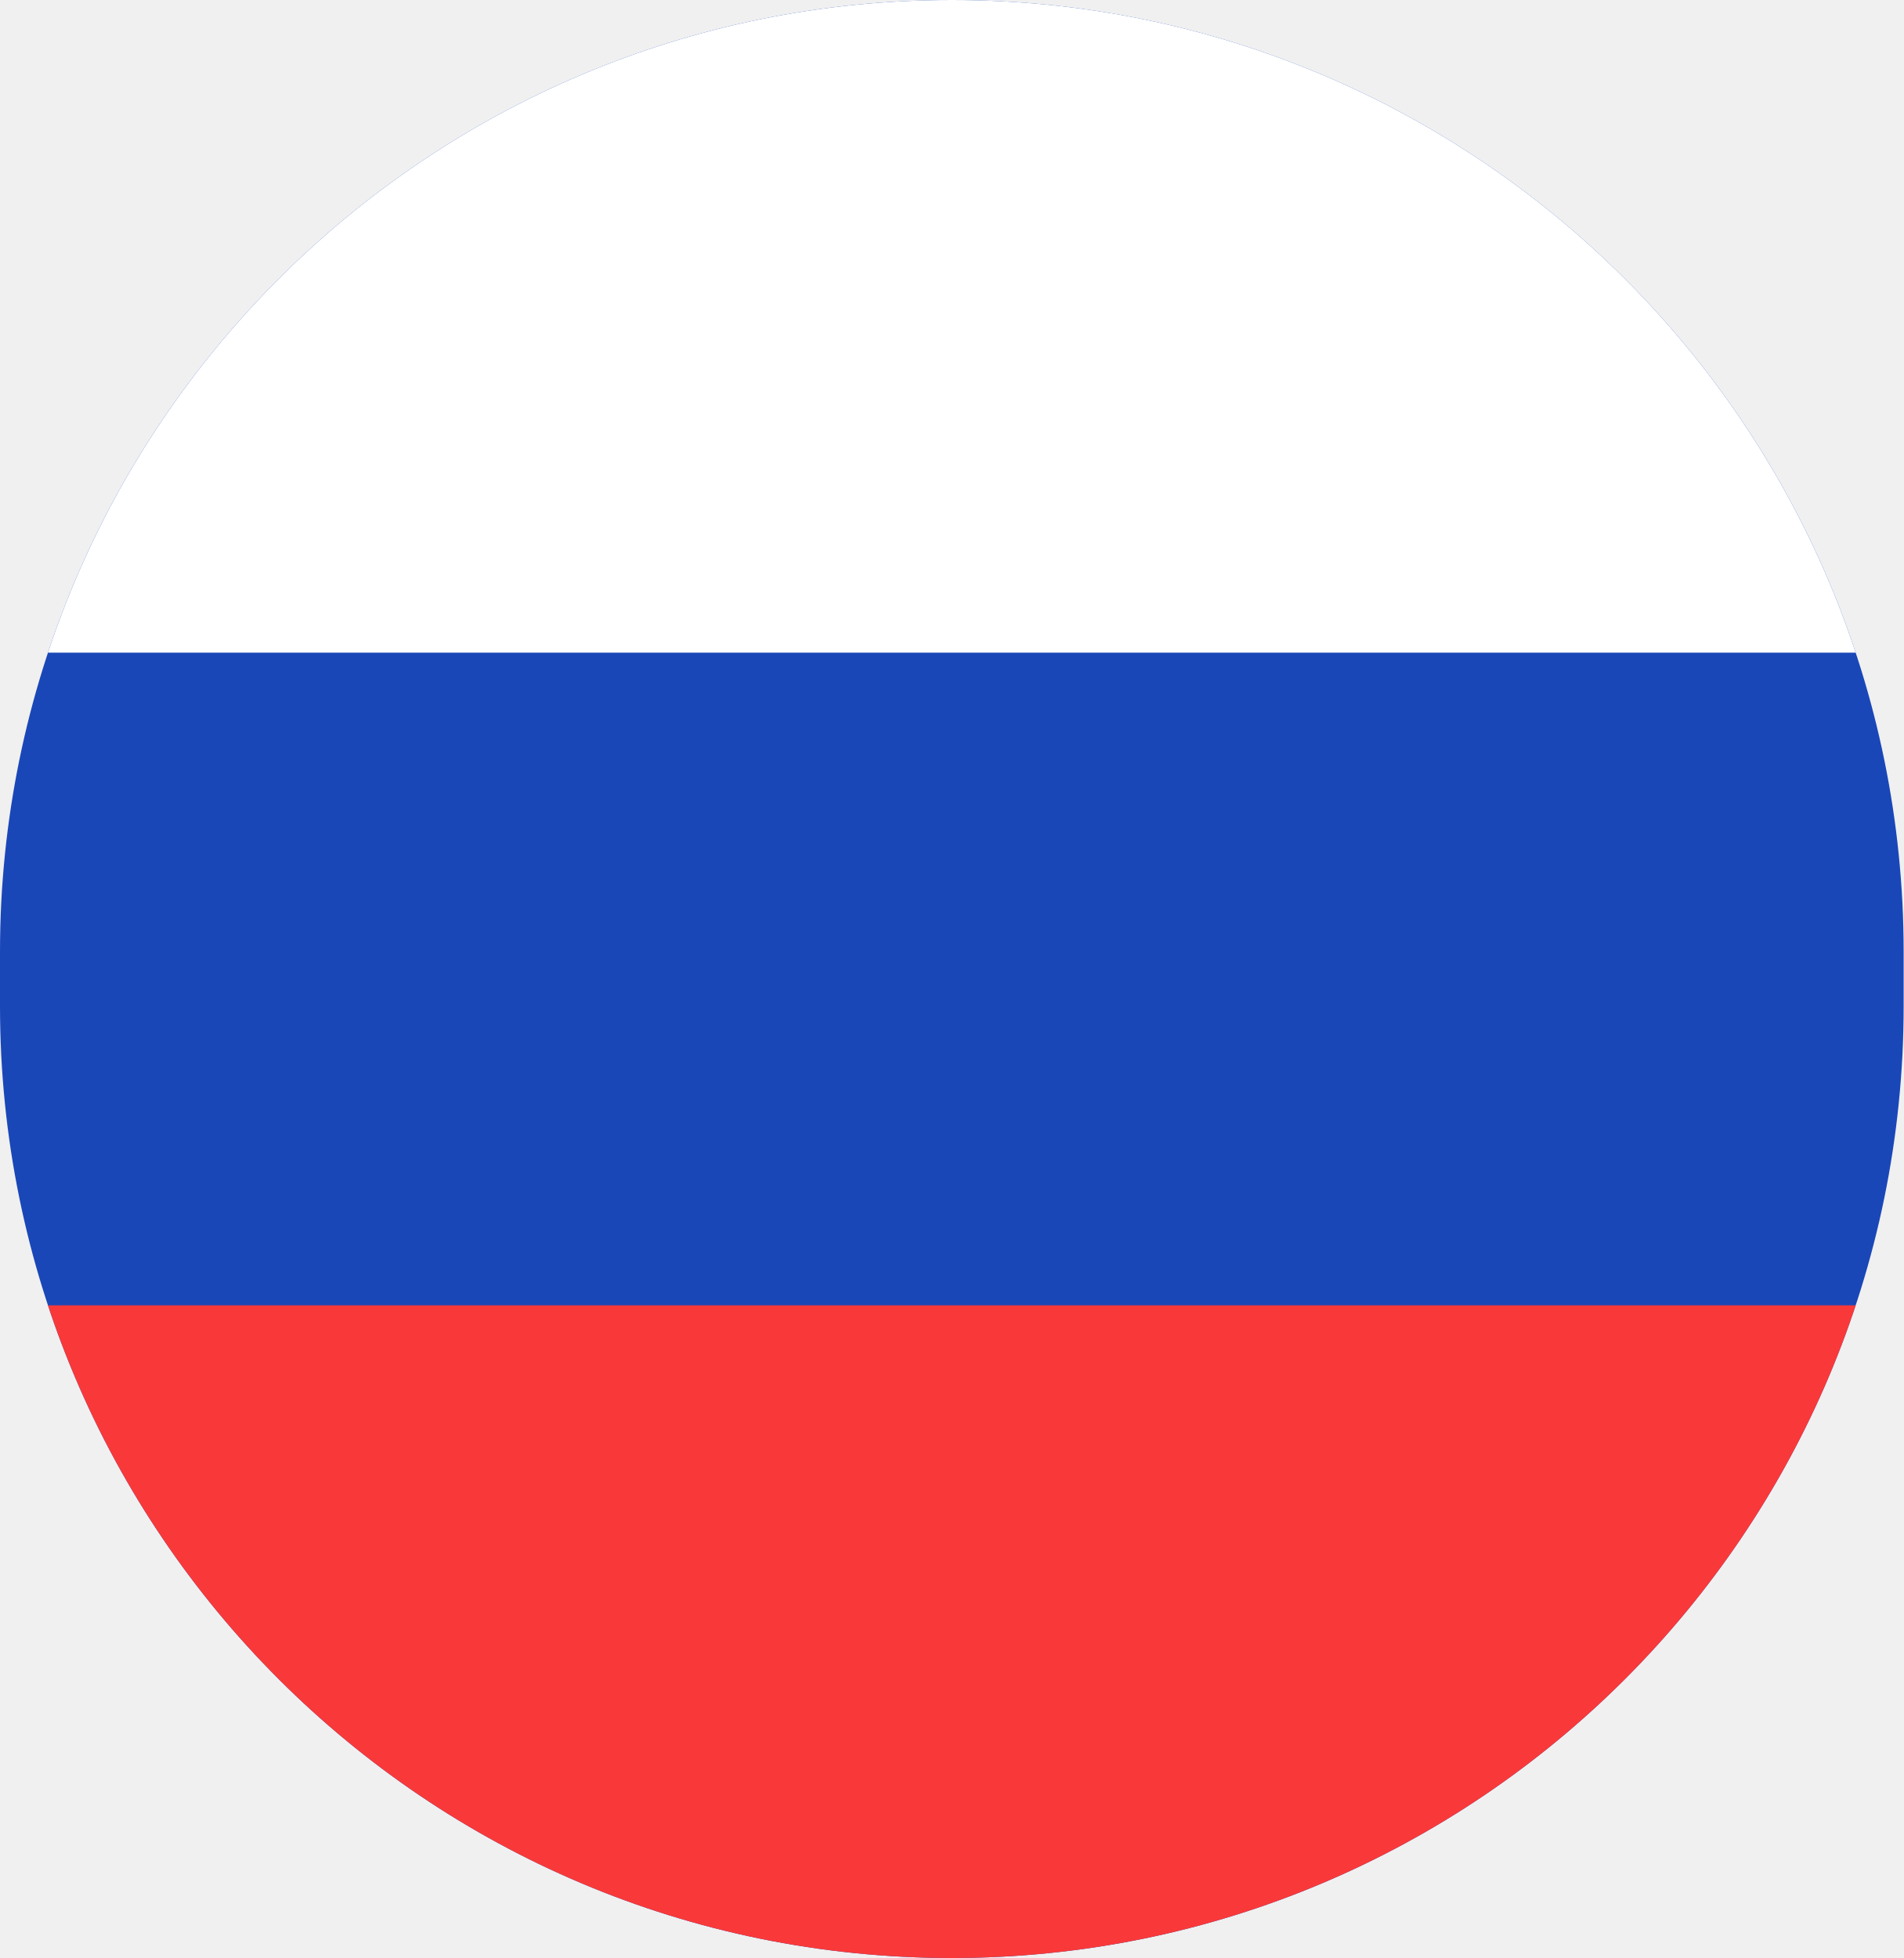
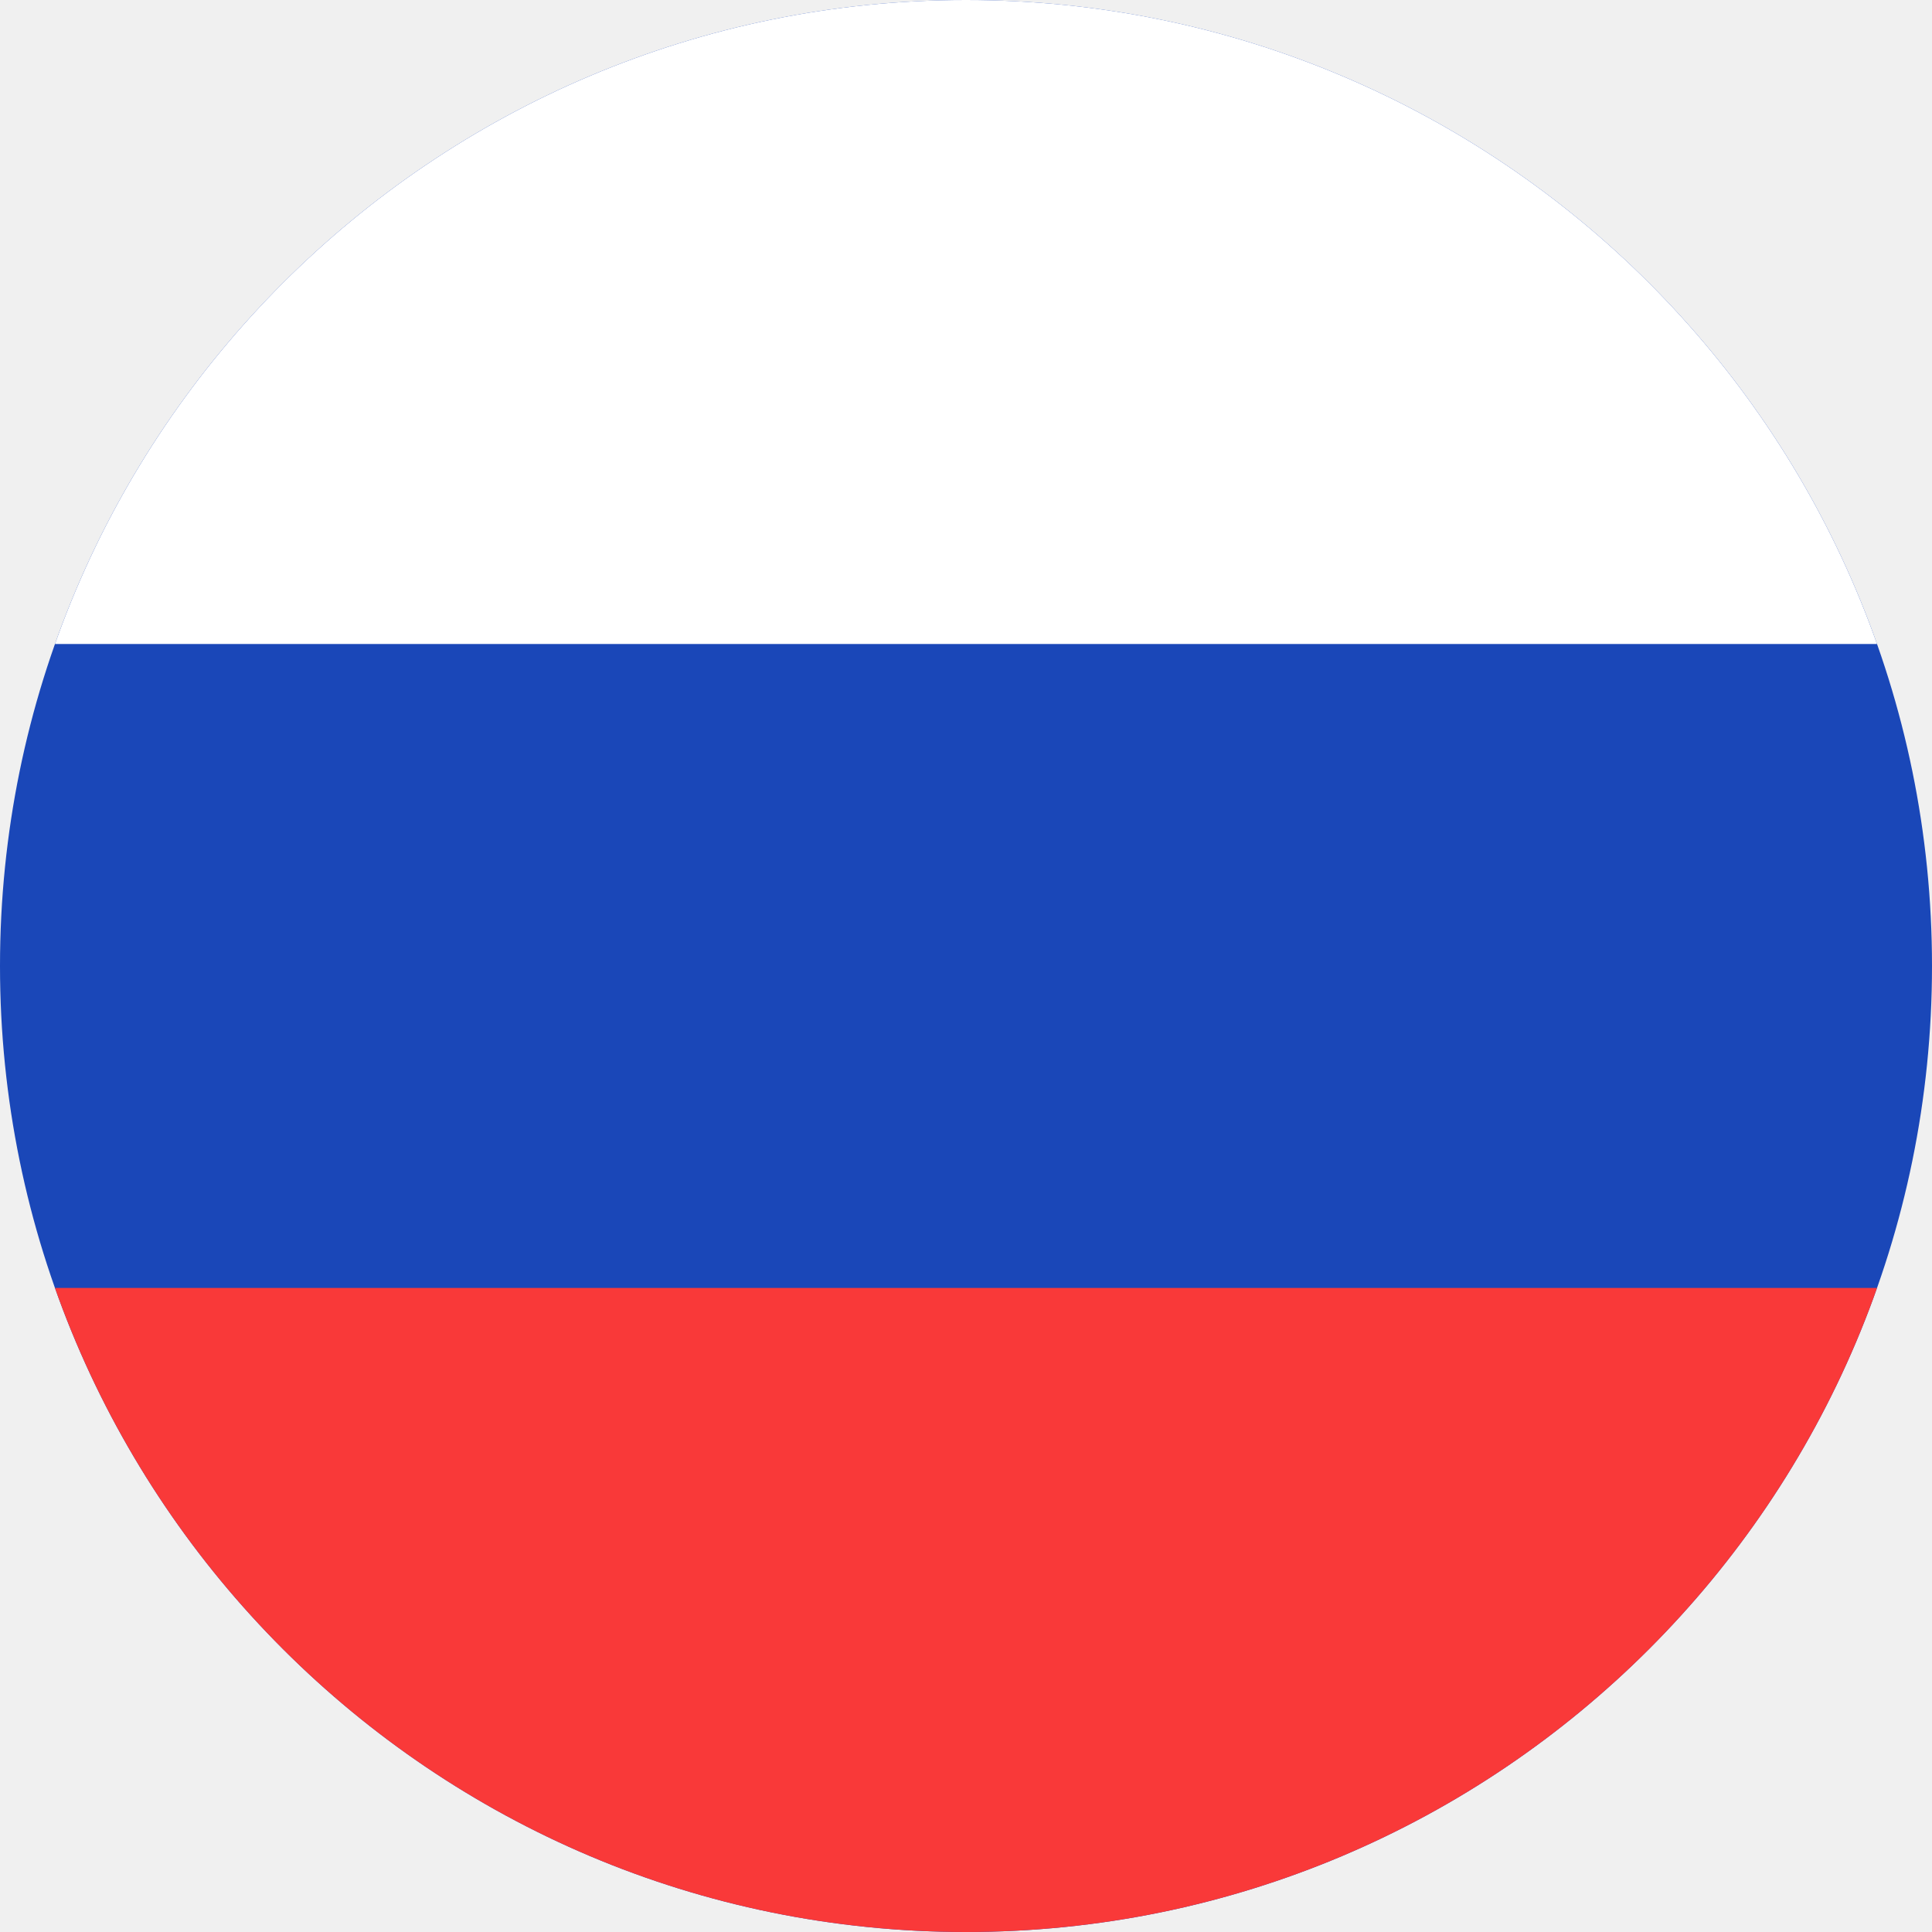
- <svg xmlns="http://www.w3.org/2000/svg" width="35" height="36" viewBox="0 0 35 36" fill="none">
-   <g clip-path="url(#clip0_856_905)">
-     <rect width="35" height="36" rx="17.5" fill="#1A47B8" />
-     <path fill-rule="evenodd" clip-rule="evenodd" d="M-4.667 24H44.333V36H-4.667V24Z" fill="#F93939" />
-     <path fill-rule="evenodd" clip-rule="evenodd" d="M-4.667 0H44.333V12H-4.667V0Z" fill="white" />
+ <svg xmlns="http://www.w3.org/2000/svg" width="25" height="25" viewBox="0 0 25 25" fill="none">
+   <g id="Flags">
+     <g clip-path="url(#clip0_981_938)">
+       <rect width="25" height="25" rx="12.5" fill="#1A47B8" />
+       <path id="Vector" fill-rule="evenodd" clip-rule="evenodd" d="M-3.333 16.666H31.667V25H-3.333V16.666Z" fill="#F93939" />
+       <path id="Vector_2" fill-rule="evenodd" clip-rule="evenodd" d="M-3.333 0H31.667V8.333H-3.333V0Z" fill="white" />
+     </g>
  </g>
  <defs>
-     <clipPath id="clip0_856_905">
-       <rect width="35" height="36" rx="17.5" fill="white" />
+     <clipPath id="clip0_981_938">
+       <rect width="25" height="25" rx="12.5" fill="white" />
    </clipPath>
  </defs>
</svg>
